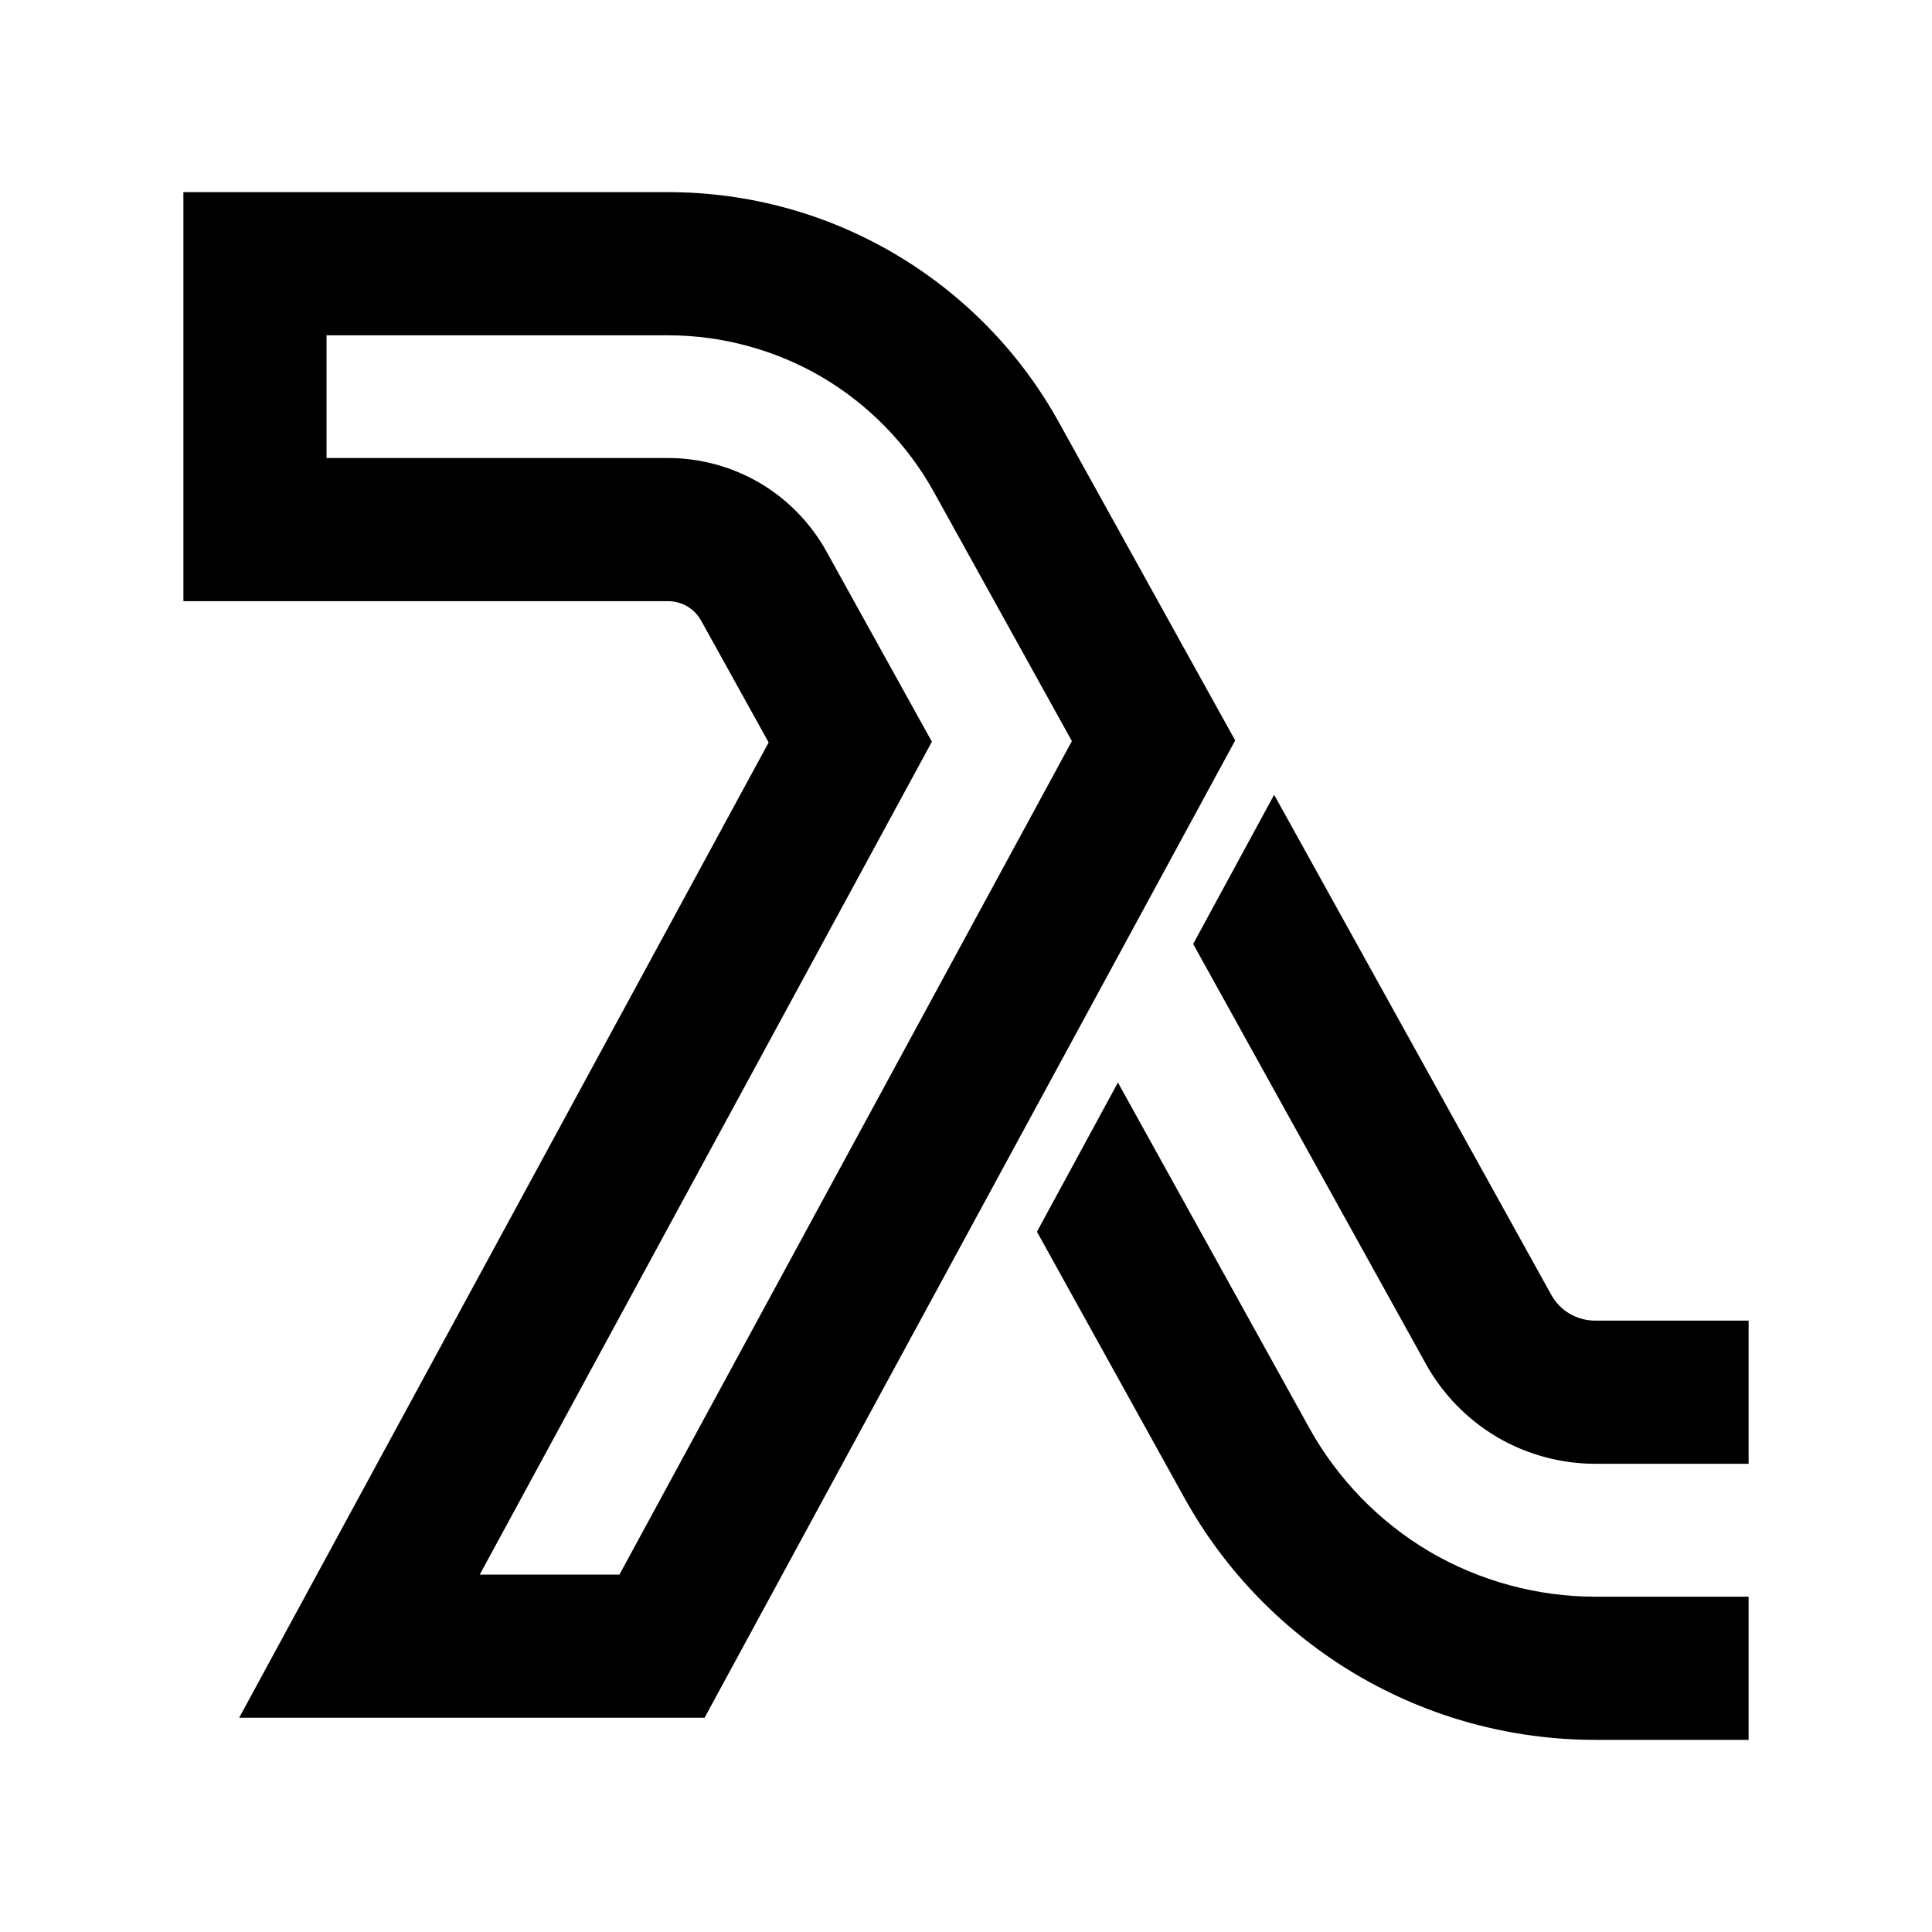
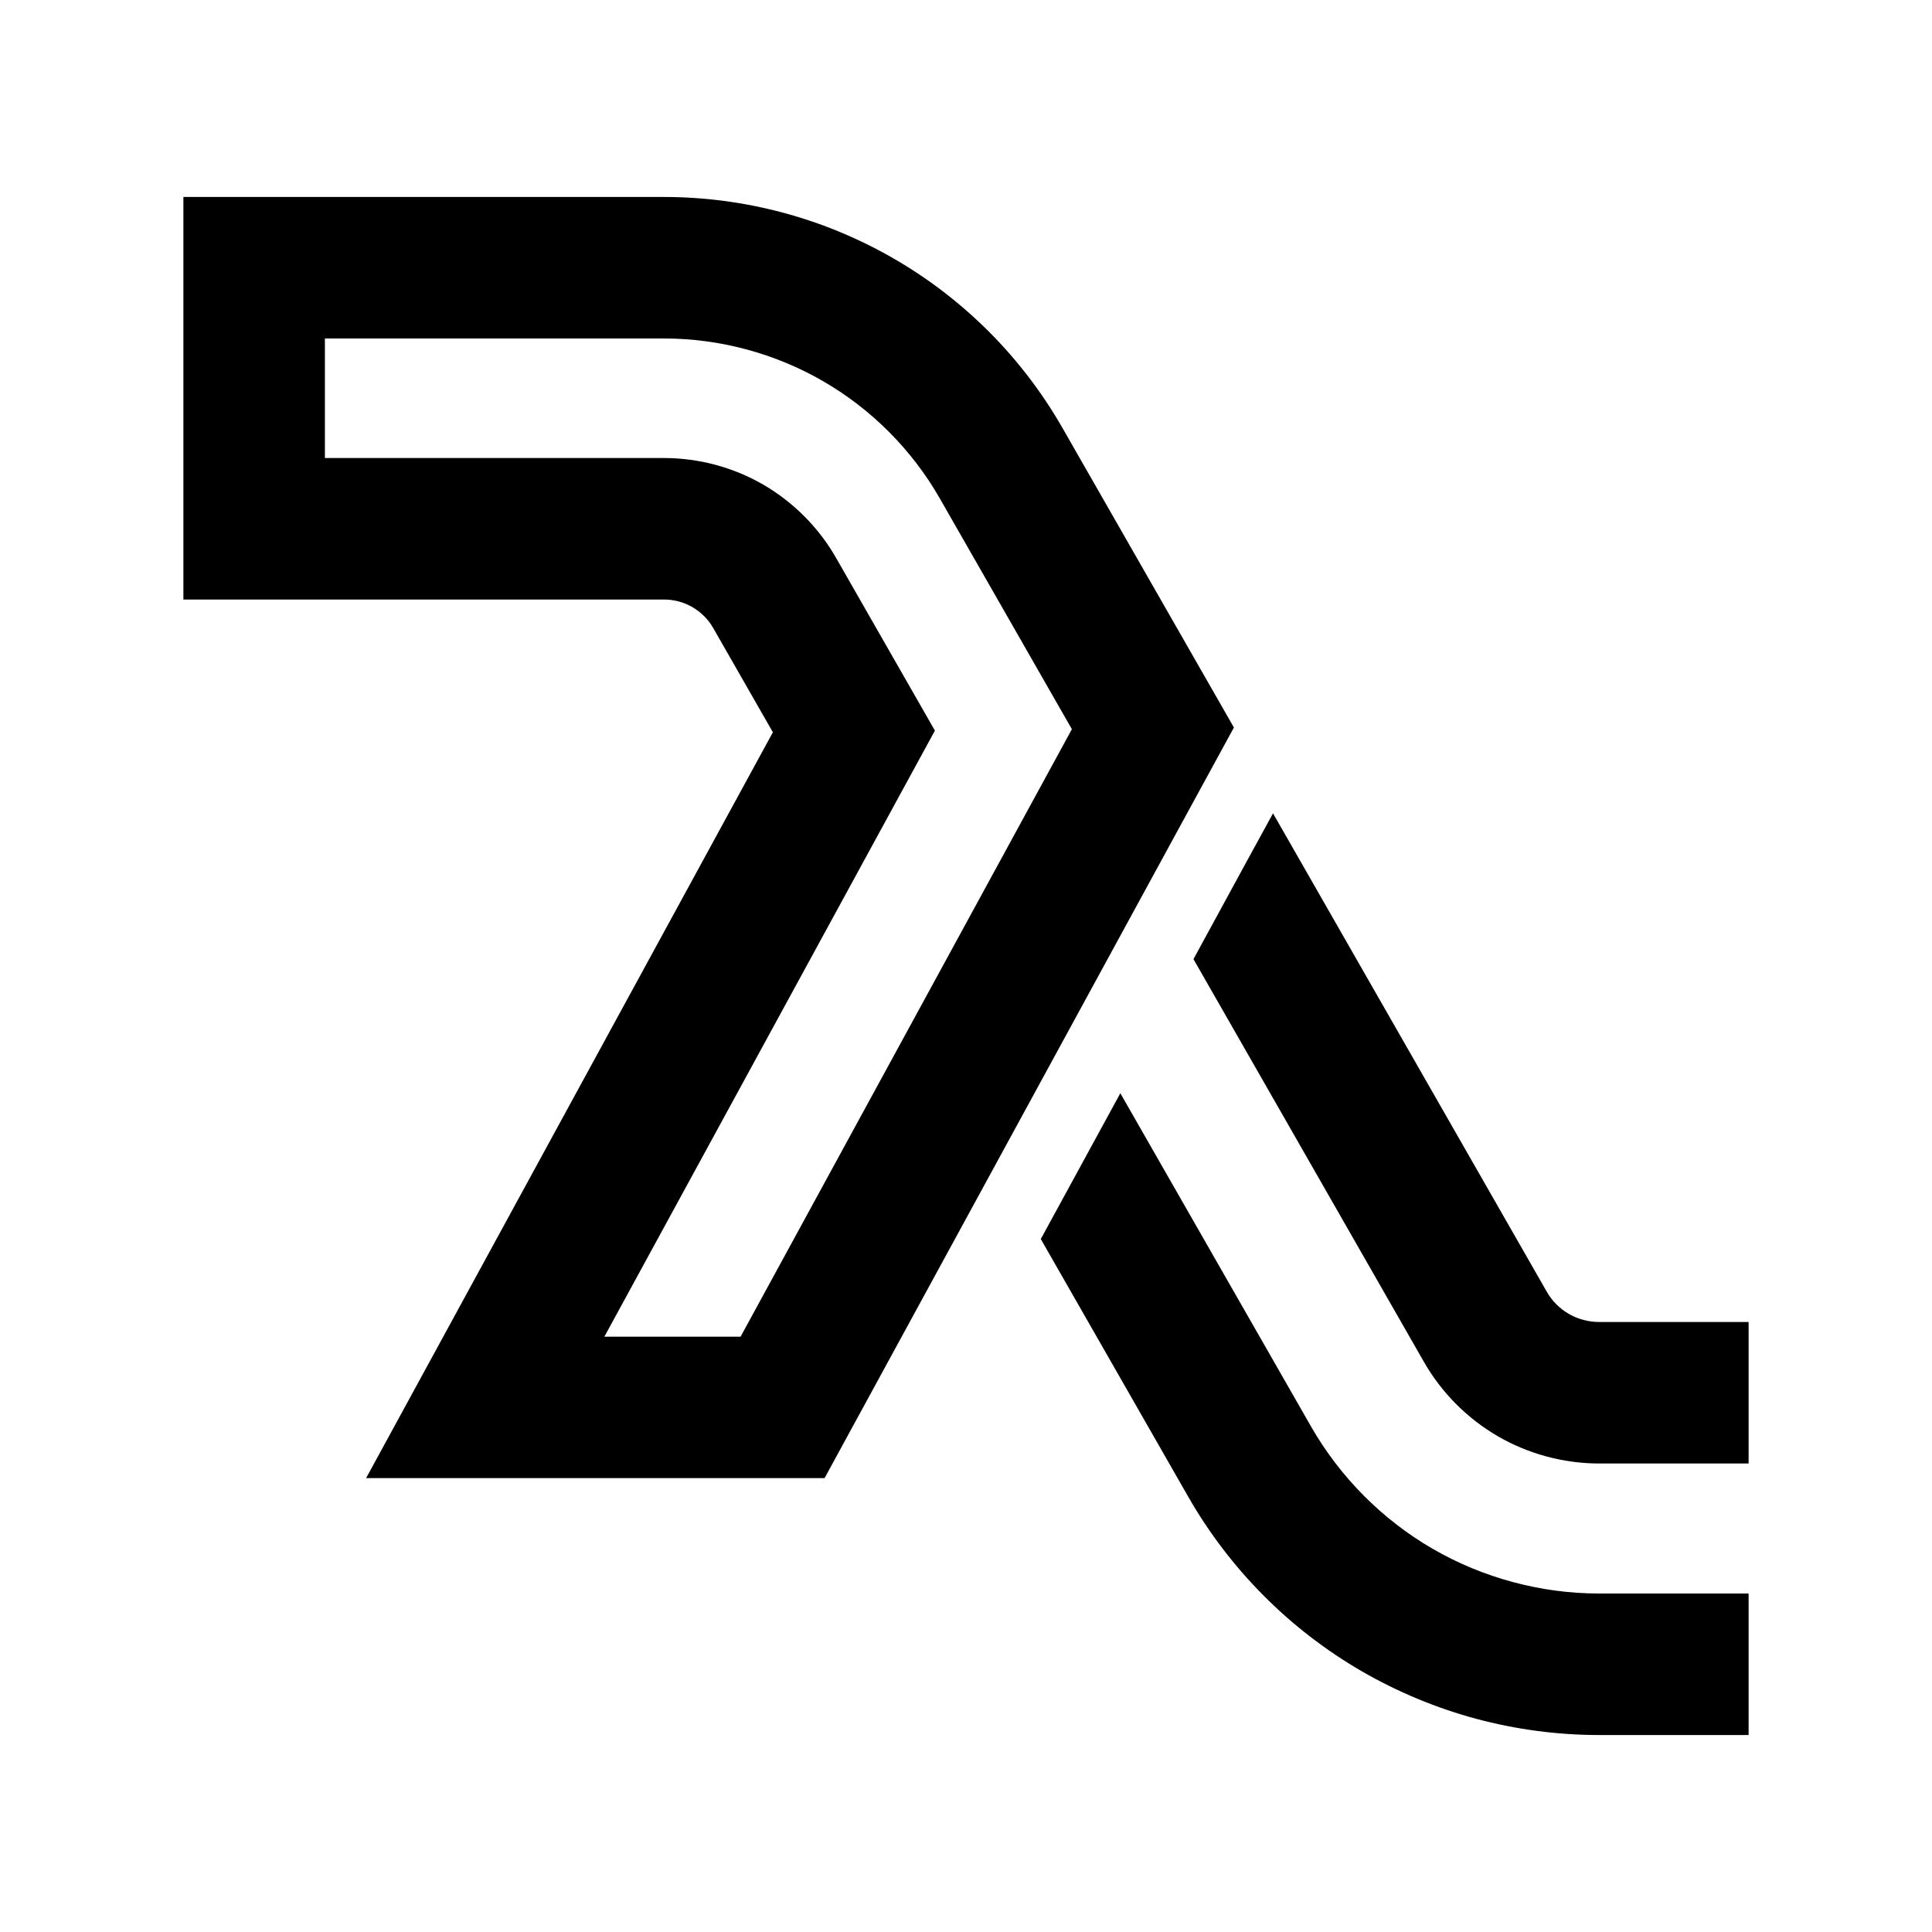
<svg xmlns="http://www.w3.org/2000/svg" viewBox="0 0 256 256" width="256" height="256" role="img" aria-label="Locadex">
-   <path fill="currentColor" fill-rule="nonzero" d="M31.69 227.61L93.36 227.61L156.58 111.17L163.67 98.11L156.46 85.11L140.31 55.96C137.77 51.37 134.61 47.11 130.94 43.35C127.28 39.59 123.11 36.32 118.58 33.65C114.06 30.98 109.18 28.92 104.11 27.54C99.04 26.16 93.79 25.46 88.54 25.46L24.3 25.46L24.3 79.66L88.54 79.66C89.42 79.66 90.31 79.9 91.07 80.35C91.83 80.8 92.47 81.46 92.9 82.23L101.85 98.38ZM63.57 208.64L123.48 98.28L109.49 73.04C107.43 69.32 104.36 66.17 100.7 64.01C97.03 61.85 92.79 60.69 88.54 60.69L43.27 60.69L43.27 44.43L88.54 44.43C95.68 44.43 102.8 46.37 108.95 49.99C115.11 53.62 120.26 58.91 123.72 65.15L139.87 94.3L142.03 98.2L82.08 208.64ZM168.83 105.31L158.1 125.08L188.95 180.75C191.15 184.73 194.44 188.1 198.35 190.41C202.27 192.72 206.82 193.96 211.37 193.96L231.7 193.96L231.7 174.99L211.37 174.99C210.18 174.99 209 174.67 207.98 174.07C206.96 173.47 206.11 172.59 205.54 171.55ZM137.4 163.21L148.13 143.44L173.53 189.29C177.26 196 182.8 201.69 189.41 205.59C196.02 209.48 203.69 211.57 211.37 211.57L231.7 211.57L231.7 230.54L211.37 230.54C205.84 230.54 200.32 229.8 195 228.35C189.67 226.9 184.54 224.73 179.78 221.93C175.03 219.13 170.65 215.69 166.79 211.73C162.94 207.78 159.62 203.31 156.94 198.48Z" />
+   <path fill="currentColor" fill-rule="nonzero" d="M48.51 195.86L109.26 195.86L156.36 109.48L163.5 96.4L140.79 56.72C138.14 52.09 134.89 47.82 131.13 44.04C127.37 40.26 123.12 36.98 118.51 34.31C113.9 31.64 108.94 29.57 103.79 28.19C98.65 26.81 93.32 26.1 87.99 26.1L24.3 26.1L24.3 79.44L87.99 79.44C89.31 79.44 90.62 79.79 91.75 80.45C92.89 81.11 93.85 82.07 94.5 83.21L102.41 97.03ZM80.08 177.12L123.88 96.81L110.77 73.9C108.49 69.91 105.13 66.54 101.16 64.23C97.18 61.92 92.59 60.69 87.99 60.69L43.05 60.69L43.05 44.85L87.99 44.85C95.37 44.85 102.73 46.83 109.1 50.53C115.48 54.22 120.86 59.63 124.52 66.03L139.83 92.78L142.03 96.62L139.91 100.51L98.13 177.12ZM165.13 114.26L158.14 127.09L188.68 180.46C191 184.53 194.42 187.96 198.47 190.31C202.52 192.66 207.2 193.92 211.89 193.92L231.7 193.92L231.7 175.17L211.89 175.17C210.49 175.17 209.09 174.8 207.88 174.1C206.66 173.39 205.64 172.37 204.95 171.15L168.68 107.77ZM137.91 164.18L148.45 144.86L173.72 189.02C177.55 195.71 183.16 201.36 189.83 205.22C196.49 209.08 204.18 211.15 211.89 211.15L231.7 211.15L231.7 229.9L211.89 229.9C206.39 229.9 200.9 229.17 195.6 227.75C190.29 226.32 185.18 224.19 180.42 221.44C175.67 218.68 171.28 215.3 167.41 211.4C163.54 207.51 160.18 203.1 157.45 198.33Z" />
</svg>
